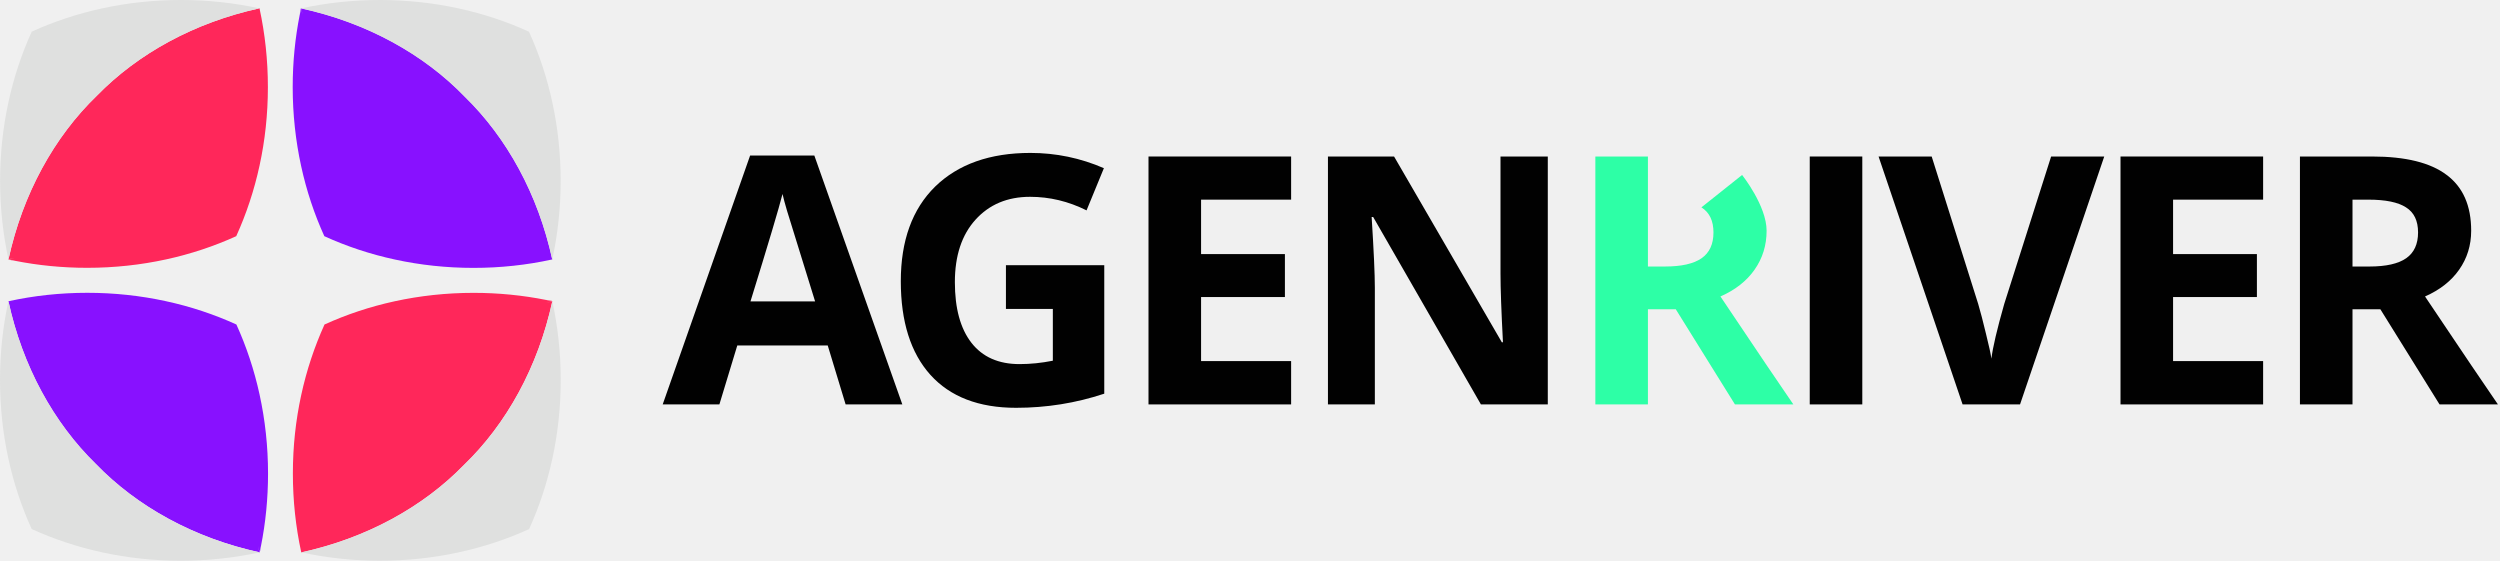
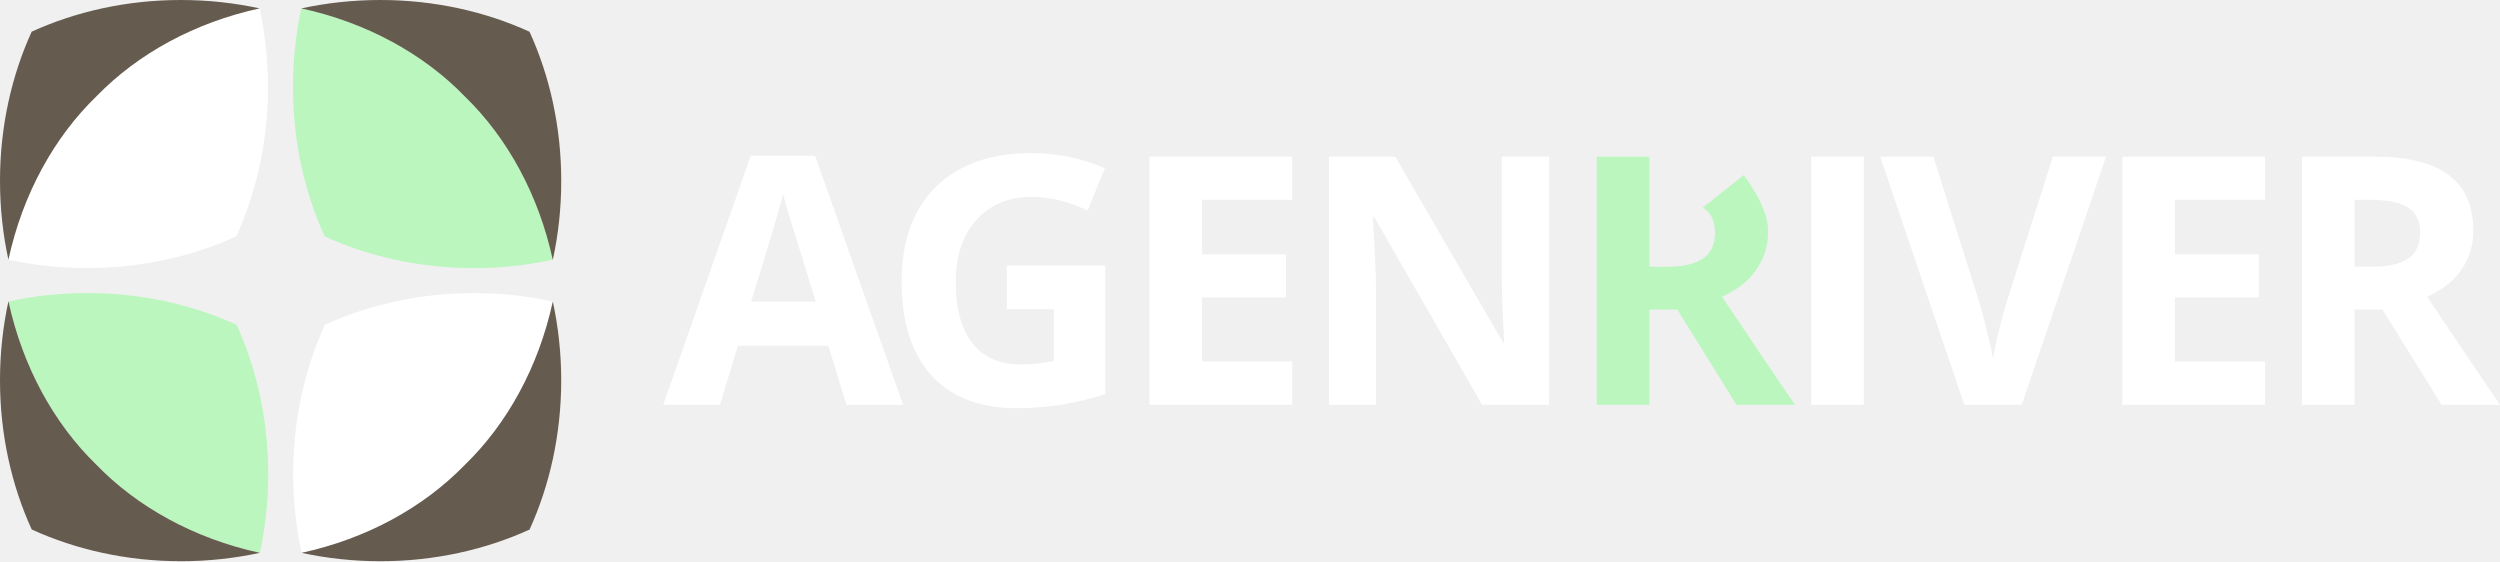
- <svg xmlns="http://www.w3.org/2000/svg" width="214" height="48" viewBox="0 0 214 48" fill="none">
-   <path d="M201.374 26.475V34.618H196.875V13.397H203.051C205.922 13.397 208.05 13.924 209.437 14.977C210.835 16.02 211.533 17.611 211.533 19.75C211.533 20.997 211.189 22.11 210.501 23.088C209.824 24.056 208.851 24.819 207.582 25.378C210.775 30.141 212.856 33.221 213.823 34.618H208.824L203.761 26.475H201.374ZM201.374 17.09V22.814H202.825C204.244 22.814 205.293 22.578 205.97 22.105C206.647 21.632 206.986 20.895 206.986 19.895C206.986 18.896 206.642 18.181 205.954 17.751C205.277 17.31 204.201 17.09 202.729 17.09H201.374Z" fill="#010101" />
-   <path d="M193.723 30.909V34.618H181.516V13.397H193.723V17.09H186.015V21.75H193.191V25.427H186.015V30.909H193.723Z" fill="#010101" />
-   <path d="M171.561 26.023L175.576 13.397H180.123L172.915 34.618H167.997L160.805 13.397H165.352L169.335 26.023C169.529 26.679 169.749 27.523 169.996 28.555C170.254 29.587 170.41 30.302 170.464 30.7C170.582 29.732 170.948 28.173 171.561 26.023Z" fill="#010101" />
-   <path d="M159.413 34.618H154.914V13.397H159.413V34.618Z" fill="#010101" />
-   <path d="M141.062 34.618V26.475H143.448L148.512 34.618H153.511C152.543 33.221 150.463 30.141 147.27 25.378C148.539 24.819 149.511 24.056 150.189 23.088C150.877 22.11 151.221 20.997 151.221 19.75C151.221 17.611 149.124 14.977 149.124 14.977L145.641 17.751C146.329 18.181 146.673 18.896 146.673 19.895C146.673 20.895 146.335 21.632 145.657 22.105C144.98 22.578 143.932 22.814 142.513 22.814H141.062V13.397H136.562V34.618H141.062Z" fill="#2DFFA6" />
-   <path d="M132.491 13.397V34.618H126.766L117.542 18.573H117.413C117.596 21.476 117.687 23.497 117.687 24.636V34.618H113.672V13.397H119.332L128.556 29.297H128.653C128.513 26.641 128.443 24.69 128.443 23.443V13.397H132.491Z" fill="#010101" />
-   <path d="M110.52 30.909V34.618H98.312V13.397H110.52V17.09H102.812V21.75H109.988V25.427H102.812V30.909H110.52Z" fill="#010101" />
-   <path d="M86.108 26.442V22.701H94.525V33.699C92.096 34.505 89.58 34.908 86.978 34.908C83.785 34.908 81.34 33.967 79.641 32.086C77.953 30.205 77.109 27.533 77.109 24.072C77.109 20.599 78.088 17.901 80.044 15.976C82.022 14.052 84.742 13.09 88.204 13.09C90.386 13.09 92.483 13.525 94.493 14.396L93.009 18.008C91.461 17.234 89.849 16.847 88.172 16.847C86.237 16.847 84.678 17.503 83.495 18.814C82.323 20.115 81.737 21.895 81.737 24.152C81.737 26.399 82.21 28.13 83.156 29.345C84.103 30.559 85.473 31.167 87.269 31.167C88.204 31.167 89.155 31.07 90.123 30.877V26.442H86.108Z" fill="#010101" />
-   <path d="M77.239 34.618H72.385L70.853 29.571H63.112L61.58 34.618H56.727L64.209 13.316H69.708L77.239 34.618ZM64.241 25.798H69.772L67.37 18.041C67.198 17.461 67.069 16.982 66.983 16.606C66.692 17.767 65.778 20.831 64.241 25.798Z" fill="#010101" />
-   <path d="M0.747 22.209C0.742 22.215 0.732 22.215 0.727 22.215V22.22C0.727 22.225 0.732 22.225 0.732 22.225C0.904 22.262 1.077 22.298 1.249 22.329C1.077 22.288 0.915 22.246 0.747 22.209ZM0.747 22.209C0.742 22.215 0.732 22.215 0.727 22.215V22.22C0.727 22.225 0.732 22.225 0.732 22.225C0.904 22.262 1.077 22.298 1.249 22.329C1.077 22.288 0.915 22.246 0.747 22.209ZM0.747 22.209C0.742 22.215 0.732 22.215 0.727 22.215V22.22C0.727 22.225 0.732 22.225 0.732 22.225C0.904 22.262 1.077 22.298 1.249 22.329C1.077 22.288 0.915 22.246 0.747 22.209ZM0.747 22.209C0.742 22.215 0.732 22.215 0.727 22.215V22.22C0.727 22.225 0.732 22.225 0.732 22.225C0.904 22.262 1.077 22.298 1.249 22.329C1.077 22.288 0.915 22.246 0.747 22.209ZM0.747 22.209C0.742 22.215 0.732 22.215 0.727 22.215V22.22C0.727 22.225 0.732 22.225 0.732 22.225C0.904 22.262 1.077 22.298 1.249 22.329C1.077 22.288 0.915 22.246 0.747 22.209Z" fill="#FF275A" />
-   <path d="M22.931 7.46C22.931 9.776 22.685 12.025 22.22 14.163C21.759 16.296 21.08 18.325 20.222 20.217C18.346 21.069 16.333 21.744 14.22 22.204C12.061 22.674 9.797 22.925 7.46 22.925C5.327 22.925 3.247 22.716 1.255 22.319C1.249 22.319 1.244 22.314 1.244 22.314C1.077 22.277 0.915 22.235 0.747 22.199C0.915 22.162 1.077 22.125 1.244 22.084C1.072 22.115 0.899 22.152 0.727 22.188C1.945 16.589 4.642 11.706 8.292 8.187C11.805 4.58 16.657 1.913 22.214 0.706V0.711C22.22 0.721 22.22 0.732 22.22 0.742C22.685 2.896 22.931 5.144 22.931 7.46Z" fill="#FF275A" />
-   <path d="M1.242 22.324C1.069 22.292 0.897 22.256 0.724 22.219C0.724 22.219 0.719 22.219 0.719 22.214V22.209C0.724 22.209 0.734 22.209 0.74 22.203C0.912 22.245 1.074 22.287 1.242 22.324Z" fill="#FF275A" />
-   <path d="M22.212 0.716C20.058 0.251 17.805 0 15.478 0C10.856 0 6.506 0.983 2.716 2.708C0.991 6.499 0.008 10.848 0.008 15.47C0.008 17.797 0.259 20.055 0.724 22.204C0.724 22.199 0.729 22.199 0.729 22.199C1.947 16.599 4.645 11.716 8.294 8.198C11.808 4.59 16.66 1.924 22.217 0.716H22.212Z" fill="#DFE0DF" />
-   <path d="M25.769 0.738C25.764 0.732 25.764 0.722 25.764 0.717H25.758C25.753 0.717 25.753 0.722 25.753 0.722C25.716 0.895 25.68 1.067 25.648 1.24C25.695 1.072 25.732 0.905 25.769 0.738ZM25.769 0.738C25.764 0.732 25.764 0.722 25.764 0.717H25.758C25.753 0.717 25.753 0.722 25.753 0.722C25.716 0.895 25.68 1.067 25.648 1.24C25.695 1.072 25.732 0.905 25.769 0.738ZM25.769 0.738C25.764 0.732 25.764 0.722 25.764 0.717H25.758C25.753 0.717 25.753 0.722 25.753 0.722C25.716 0.895 25.68 1.067 25.648 1.24C25.695 1.072 25.732 0.905 25.769 0.738ZM25.769 0.738C25.764 0.732 25.764 0.722 25.764 0.717H25.758C25.753 0.717 25.753 0.722 25.753 0.722C25.716 0.895 25.68 1.067 25.648 1.24C25.695 1.072 25.732 0.905 25.769 0.738ZM25.769 0.738C25.764 0.732 25.764 0.722 25.764 0.717H25.758C25.753 0.717 25.753 0.722 25.753 0.722C25.716 0.895 25.68 1.067 25.648 1.24C25.695 1.072 25.732 0.905 25.769 0.738Z" fill="#8811FF" />
-   <path d="M40.53 22.931C38.214 22.931 35.966 22.686 33.822 22.22C31.684 21.76 29.655 21.081 27.763 20.218C26.911 18.341 26.236 16.328 25.776 14.211C25.306 12.052 25.055 9.782 25.055 7.451C25.055 5.312 25.264 3.237 25.661 1.245C25.661 1.24 25.666 1.234 25.666 1.234C25.703 1.067 25.745 0.905 25.781 0.738C25.818 0.905 25.855 1.067 25.896 1.234C25.865 1.062 25.828 0.889 25.792 0.717C31.396 1.935 36.28 4.638 39.798 8.282C43.406 11.8 46.072 16.647 47.28 22.21H47.275C47.264 22.215 47.254 22.215 47.243 22.215C45.094 22.686 42.846 22.931 40.53 22.931Z" fill="#8811FF" />
-   <path d="M25.664 1.236C25.695 1.063 25.732 0.891 25.769 0.718C25.769 0.718 25.769 0.713 25.774 0.713H25.779C25.779 0.718 25.779 0.729 25.784 0.734C25.737 0.906 25.701 1.074 25.664 1.236Z" fill="#8811FF" />
-   <path d="M47.277 22.215C47.742 20.066 47.993 17.807 47.993 15.481C47.993 10.854 47.01 6.504 45.28 2.713C41.484 0.983 37.139 0 32.513 0C30.186 0 27.927 0.251 25.773 0.716C25.779 0.716 25.779 0.721 25.779 0.721C31.383 1.94 36.266 4.643 39.785 8.287C43.392 11.805 46.059 16.652 47.267 22.215H47.277Z" fill="#DFE0DF" />
-   <path d="M47.252 25.784C47.257 25.779 47.268 25.779 47.273 25.779V25.774C47.273 25.769 47.268 25.769 47.268 25.769C47.095 25.732 46.922 25.695 46.75 25.664C46.922 25.711 47.09 25.748 47.252 25.784ZM47.252 25.784C47.257 25.779 47.268 25.779 47.273 25.779V25.774C47.273 25.769 47.268 25.769 47.268 25.769C47.095 25.732 46.922 25.695 46.75 25.664C46.922 25.711 47.09 25.748 47.252 25.784ZM47.252 25.784C47.257 25.779 47.268 25.779 47.273 25.779V25.774C47.273 25.769 47.268 25.769 47.268 25.769C47.095 25.732 46.922 25.695 46.75 25.664C46.922 25.711 47.09 25.748 47.252 25.784ZM47.252 25.784C47.257 25.779 47.268 25.779 47.273 25.779V25.774C47.273 25.769 47.268 25.769 47.268 25.769C47.095 25.732 46.922 25.695 46.75 25.664C46.922 25.711 47.09 25.748 47.252 25.784ZM47.252 25.784C47.257 25.779 47.268 25.779 47.273 25.779V25.774C47.273 25.769 47.268 25.769 47.268 25.769C47.095 25.732 46.922 25.695 46.75 25.664C46.922 25.711 47.09 25.748 47.252 25.784Z" fill="#FF275A" />
-   <path d="M25.07 40.533C25.07 38.217 25.316 35.969 25.781 33.831C26.241 31.698 26.921 29.669 27.779 27.777C29.655 26.924 31.668 26.25 33.781 25.79C35.94 25.319 38.203 25.068 40.541 25.068C42.674 25.068 44.754 25.277 46.746 25.675C46.752 25.675 46.757 25.68 46.757 25.68C46.924 25.717 47.086 25.759 47.254 25.795C47.086 25.832 46.924 25.868 46.757 25.91C46.929 25.879 47.102 25.842 47.274 25.805C46.056 31.405 43.358 36.288 39.709 39.807C36.196 43.414 31.344 46.08 25.787 47.288V47.283C25.781 47.272 25.781 47.262 25.781 47.252C25.316 45.103 25.07 42.849 25.07 40.533Z" fill="#FF275A" />
-   <path d="M46.758 25.675C46.93 25.707 47.103 25.744 47.275 25.78C47.275 25.78 47.281 25.78 47.281 25.785V25.791C47.275 25.791 47.265 25.791 47.26 25.796C47.092 25.749 46.925 25.712 46.758 25.675Z" fill="#FF275A" />
-   <path d="M25.794 47.283C27.943 47.748 30.202 47.999 32.528 47.999C37.15 47.999 41.5 47.016 45.29 45.291C47.016 41.5 47.998 37.151 47.998 32.529C47.998 30.202 47.747 27.944 47.282 25.795C47.282 25.8 47.277 25.8 47.277 25.8C46.059 31.399 43.361 36.283 39.712 39.801C36.198 43.409 31.347 46.075 25.789 47.283H25.794Z" fill="#DFE0DF" />
-   <path d="M22.219 47.26C22.224 47.265 22.224 47.275 22.224 47.281H22.229C22.234 47.281 22.234 47.275 22.234 47.275C22.271 47.103 22.308 46.93 22.339 46.758C22.297 46.93 22.255 47.098 22.219 47.26ZM22.219 47.26C22.224 47.265 22.224 47.275 22.224 47.281H22.229C22.234 47.281 22.234 47.275 22.234 47.275C22.271 47.103 22.308 46.93 22.339 46.758C22.297 46.93 22.255 47.098 22.219 47.26ZM22.219 47.26C22.224 47.265 22.224 47.275 22.224 47.281H22.229C22.234 47.281 22.234 47.275 22.234 47.275C22.271 47.103 22.308 46.93 22.339 46.758C22.297 46.93 22.255 47.098 22.219 47.26ZM22.219 47.26C22.224 47.265 22.224 47.275 22.224 47.281H22.229C22.234 47.281 22.234 47.275 22.234 47.275C22.271 47.103 22.308 46.93 22.339 46.758C22.297 46.93 22.255 47.098 22.219 47.26ZM22.219 47.26C22.224 47.265 22.224 47.275 22.224 47.281H22.229C22.234 47.281 22.234 47.275 22.234 47.275C22.271 47.103 22.308 46.93 22.339 46.758C22.297 46.93 22.255 47.098 22.219 47.26Z" fill="#8811FF" />
-   <path d="M7.468 25.064C9.784 25.064 12.033 25.31 14.176 25.776C16.314 26.236 18.343 26.915 20.235 27.778C21.088 29.655 21.762 31.668 22.222 33.785C22.693 35.944 22.944 38.213 22.944 40.545C22.944 42.683 22.735 44.759 22.337 46.751C22.337 46.756 22.332 46.761 22.332 46.761C22.295 46.929 22.254 47.091 22.217 47.258C22.18 47.091 22.144 46.929 22.102 46.761C22.133 46.934 22.17 47.106 22.207 47.279C16.602 46.061 11.719 43.358 8.2 39.714C4.593 36.195 1.926 31.349 0.719 25.786H0.724C0.734 25.781 0.745 25.781 0.755 25.781C2.899 25.31 5.152 25.064 7.468 25.064Z" fill="#8811FF" />
-   <path d="M22.339 46.762C22.308 46.934 22.271 47.107 22.234 47.279C22.234 47.279 22.234 47.285 22.229 47.285H22.224C22.224 47.279 22.224 47.269 22.219 47.264C22.261 47.096 22.302 46.929 22.339 46.762Z" fill="#8811FF" />
-   <path d="M0.716 25.785C0.251 27.934 0 30.192 0 32.519C0 37.146 0.983 41.496 2.713 45.286C6.504 47.012 10.854 48 15.481 48C17.807 48 20.066 47.749 22.22 47.283C22.215 47.283 22.215 47.278 22.215 47.278C16.61 46.06 11.727 43.357 8.208 39.713C4.601 36.194 1.934 31.348 0.727 25.785H0.716Z" fill="#DFE0DF" />
+ <svg xmlns="http://www.w3.org/2000/svg" width="196" height="44" viewBox="0 0 196 44" fill="none">
+   <path d="M184.593 24.269V31.734H180.469V12.281H186.13C188.761 12.281 190.713 12.764 191.984 13.73C193.265 14.686 193.906 16.144 193.906 18.105C193.906 19.248 193.59 20.268 192.96 21.165C192.339 22.052 191.447 22.752 190.284 23.264C193.211 27.63 195.118 30.453 196.005 31.734H191.422L186.781 24.269H184.593ZM184.593 15.666V20.914H185.923C187.224 20.914 188.185 20.697 188.806 20.264C189.427 19.83 189.737 19.155 189.737 18.238C189.737 17.322 189.422 16.667 188.791 16.272C188.17 15.868 187.185 15.666 185.835 15.666H184.593Z" fill="white" />
+   <path d="M177.581 28.334V31.734H166.391V12.281H177.581V15.666H170.515V19.938H177.093V23.309H170.515V28.334H177.581Z" fill="white" />
+   <path d="M157.266 23.855L160.947 12.281H165.115L158.508 31.734H153.999L147.406 12.281H151.575L155.226 23.855C155.403 24.457 155.605 25.23 155.832 26.176C156.068 27.122 156.211 27.778 156.261 28.142C156.369 27.255 156.704 25.826 157.266 23.855Z" fill="white" />
+   <path d="M146.124 31.734H142V12.281H146.124V31.734Z" fill="white" />
+   <path d="M129.312 31.734V24.269H131.499L136.141 31.734H140.723C139.836 30.453 137.93 27.63 135.003 23.264C136.166 22.752 137.057 22.052 137.678 21.165C138.309 20.268 138.624 19.248 138.624 18.105C138.624 16.144 136.703 13.73 136.703 13.73L133.51 16.272C134.14 16.667 134.456 17.322 134.456 18.238C134.456 19.155 134.145 19.83 133.525 20.264C132.904 20.697 131.943 20.914 130.642 20.914H129.312V12.281H125.188V31.734H129.312Z" fill="#BAF6BE" />
+   <path d="M121.446 12.281V31.734H116.198L107.743 17.026H107.625C107.792 19.687 107.876 21.54 107.876 22.584V31.734H104.195V12.281H109.384L117.839 26.856H117.928C117.8 24.422 117.736 22.634 117.736 21.49V12.281H121.446Z" fill="white" />
+   <path d="M101.307 28.334V31.734H90.117V12.281H101.307V15.666H94.241V19.938H100.819V23.309H94.241V28.334H101.307Z" fill="white" />
+   <path d="M78.936 24.239V20.81H86.652V30.891C84.425 31.631 82.119 32 79.734 32C76.807 32 74.565 31.138 73.008 29.413C71.461 27.689 70.688 25.24 70.688 22.067C70.688 18.884 71.584 16.41 73.378 14.646C75.191 12.882 77.684 12 80.858 12C82.858 12 84.78 12.399 86.623 13.197L85.263 16.509C83.844 15.799 82.365 15.444 80.828 15.444C79.054 15.444 77.625 16.045 76.541 17.248C75.467 18.44 74.93 20.071 74.93 22.14C74.93 24.2 75.364 25.787 76.231 26.9C77.098 28.014 78.354 28.571 80 28.571C80.858 28.571 81.73 28.482 82.617 28.305V24.239H78.936Z" fill="white" />
+   <path d="M70.803 31.734H66.353L64.949 27.107H57.854L56.449 31.734H52L58.859 12.207H63.9L70.803 31.734ZM58.888 23.648H63.959L61.756 16.538C61.598 16.006 61.48 15.568 61.401 15.223C61.135 16.287 60.298 19.095 58.888 23.648Z" fill="white" />
+   <path d="M0.675 20.357C0.671 20.362 0.661 20.362 0.656 20.362V20.367C0.656 20.372 0.661 20.372 0.661 20.372C0.819 20.405 0.977 20.439 1.135 20.468C0.977 20.429 0.829 20.391 0.675 20.357ZM0.675 20.357C0.671 20.362 0.661 20.362 0.656 20.362V20.367C0.656 20.372 0.661 20.372 0.661 20.372C0.819 20.405 0.977 20.439 1.135 20.468C0.977 20.429 0.829 20.391 0.675 20.357ZM0.675 20.357C0.671 20.362 0.661 20.362 0.656 20.362V20.367C0.656 20.372 0.661 20.372 0.661 20.372C0.819 20.405 0.977 20.439 1.135 20.468C0.977 20.429 0.829 20.391 0.675 20.357ZM0.675 20.357C0.671 20.362 0.661 20.362 0.656 20.362V20.367C0.656 20.372 0.661 20.372 0.661 20.372C0.819 20.405 0.977 20.439 1.135 20.468C0.977 20.429 0.829 20.391 0.675 20.357ZM0.675 20.357C0.671 20.362 0.661 20.362 0.656 20.362V20.367C0.656 20.372 0.661 20.372 0.661 20.372C0.819 20.405 0.977 20.439 1.135 20.468C0.977 20.429 0.829 20.391 0.675 20.357Z" fill="white" />
+   <path d="M21.01 6.838C21.01 8.961 20.785 11.022 20.358 12.982C19.936 14.938 19.314 16.797 18.527 18.532C16.807 19.313 14.962 19.931 13.026 20.353C11.046 20.785 8.971 21.015 6.829 21.015C4.874 21.015 2.966 20.823 1.14 20.459C1.135 20.459 1.131 20.454 1.131 20.454C0.977 20.42 0.829 20.382 0.675 20.349C0.829 20.315 0.977 20.281 1.131 20.243C0.973 20.272 0.814 20.305 0.656 20.339C1.773 15.206 4.246 10.73 7.591 7.505C10.812 4.198 15.259 1.754 20.354 0.646V0.651C20.358 0.661 20.358 0.67 20.358 0.68C20.785 2.655 21.01 4.715 21.01 6.838Z" fill="white" />
+   <path d="M1.135 20.464C0.977 20.435 0.819 20.401 0.661 20.368C0.661 20.368 0.656 20.368 0.656 20.363V20.358C0.661 20.358 0.671 20.358 0.675 20.354C0.834 20.392 0.982 20.43 1.135 20.464Z" fill="white" />
+   <path d="M20.354 0.657C18.379 0.23 16.314 0 14.181 0C9.944 0 5.957 0.901 2.483 2.483C0.901 5.957 0 9.944 0 14.181C0 16.314 0.23 18.384 0.657 20.354C0.657 20.349 0.661 20.349 0.661 20.349C1.778 15.216 4.251 10.74 7.596 7.515C10.817 4.208 15.264 1.764 20.359 0.657H20.354Z" fill="#665B4F" />
+   <path d="M23.626 0.675C23.621 0.671 23.621 0.661 23.621 0.656H23.616C23.611 0.656 23.611 0.661 23.611 0.661C23.578 0.819 23.544 0.977 23.516 1.135C23.559 0.982 23.592 0.829 23.626 0.675ZM23.626 0.675C23.621 0.671 23.621 0.661 23.621 0.656H23.616C23.611 0.656 23.611 0.661 23.611 0.661C23.578 0.819 23.544 0.977 23.516 1.135C23.559 0.982 23.592 0.829 23.626 0.675ZM23.626 0.675C23.621 0.671 23.621 0.661 23.621 0.656H23.616C23.611 0.656 23.611 0.661 23.611 0.661C23.578 0.819 23.544 0.977 23.516 1.135C23.559 0.982 23.592 0.829 23.626 0.675ZM23.626 0.675C23.621 0.671 23.621 0.661 23.621 0.656H23.616C23.611 0.656 23.611 0.661 23.611 0.661C23.578 0.819 23.544 0.977 23.516 1.135C23.559 0.982 23.592 0.829 23.626 0.675ZM23.626 0.675C23.621 0.671 23.621 0.661 23.621 0.656H23.616C23.611 0.656 23.611 0.661 23.611 0.661C23.578 0.819 23.544 0.977 23.516 1.135C23.559 0.982 23.592 0.829 23.626 0.675Z" fill="#BAF6BE" />
+   <path d="M37.155 21.02C35.032 21.02 32.971 20.794 31.006 20.368C29.046 19.946 27.186 19.323 25.451 18.532C24.67 16.812 24.052 14.967 23.63 13.026C23.199 11.046 22.969 8.966 22.969 6.829C22.969 4.869 23.16 2.966 23.525 1.14C23.525 1.135 23.529 1.131 23.529 1.131C23.563 0.977 23.601 0.829 23.635 0.675C23.669 0.829 23.702 0.977 23.74 1.131C23.712 0.973 23.678 0.814 23.645 0.656C28.782 1.773 33.258 4.251 36.484 7.591C39.791 10.816 42.235 15.259 43.342 20.358H43.337C43.327 20.363 43.318 20.363 43.308 20.363C41.338 20.794 39.278 21.02 37.155 21.02Z" fill="#BAF6BE" />
+   <path d="M23.523 1.132C23.552 0.973 23.586 0.815 23.619 0.657C23.619 0.657 23.619 0.652 23.624 0.652H23.629C23.629 0.657 23.629 0.667 23.634 0.672C23.59 0.83 23.557 0.983 23.523 1.132Z" fill="#BAF6BE" />
+   <path d="M43.344 20.363C43.771 18.394 44.001 16.323 44.001 14.191C44.001 9.949 43.1 5.962 41.514 2.487C38.034 0.901 34.052 0 29.81 0C27.678 0 25.607 0.23 23.633 0.657C23.638 0.657 23.638 0.661 23.638 0.661C28.775 1.778 33.251 4.256 36.477 7.596C39.784 10.822 42.228 15.264 43.335 20.363H43.344Z" fill="#665B4F" />
+   <path d="M43.319 23.638C43.324 23.633 43.334 23.633 43.339 23.633V23.628C43.339 23.623 43.334 23.623 43.334 23.623C43.176 23.59 43.017 23.556 42.859 23.527C43.017 23.57 43.171 23.604 43.319 23.638ZM43.319 23.638C43.324 23.633 43.334 23.633 43.339 23.633V23.628C43.339 23.623 43.334 23.623 43.334 23.623C43.176 23.59 43.017 23.556 42.859 23.527C43.017 23.57 43.171 23.604 43.319 23.638ZM43.319 23.638C43.324 23.633 43.334 23.633 43.339 23.633V23.628C43.339 23.623 43.334 23.623 43.334 23.623C43.176 23.59 43.017 23.556 42.859 23.527C43.017 23.57 43.171 23.604 43.319 23.638ZM43.319 23.638C43.324 23.633 43.334 23.633 43.339 23.633V23.628C43.339 23.623 43.334 23.623 43.334 23.623C43.176 23.59 43.017 23.556 42.859 23.527C43.017 23.57 43.171 23.604 43.319 23.638ZM43.319 23.638C43.324 23.633 43.334 23.633 43.339 23.633V23.628C43.339 23.623 43.334 23.623 43.334 23.623C43.176 23.59 43.017 23.556 42.859 23.527C43.017 23.57 43.171 23.604 43.319 23.638Z" fill="white" />
+   <path d="M22.984 37.157C22.984 35.034 23.21 32.973 23.636 31.013C24.058 29.057 24.681 27.198 25.467 25.463C27.187 24.682 29.032 24.064 30.969 23.642C32.948 23.21 35.023 22.98 37.165 22.98C39.121 22.98 41.028 23.172 42.854 23.536C42.859 23.536 42.864 23.541 42.864 23.541C43.017 23.575 43.166 23.613 43.319 23.647C43.166 23.68 43.017 23.714 42.864 23.752C43.022 23.723 43.18 23.69 43.338 23.656C42.221 28.789 39.749 33.265 36.403 36.49C33.183 39.797 28.735 42.242 23.641 43.349V43.344C23.636 43.334 23.636 43.325 23.636 43.315C23.21 41.345 22.984 39.28 22.984 37.157Z" fill="white" />
+   <path d="M42.859 23.537C43.017 23.566 43.176 23.599 43.334 23.633C43.334 23.633 43.339 23.633 43.339 23.638V23.642C43.334 23.642 43.324 23.642 43.319 23.647C43.166 23.604 43.013 23.571 42.859 23.537Z" fill="white" />
+   <path d="M23.645 43.344C25.615 43.77 27.686 44 29.818 44C34.055 44 38.042 43.099 41.517 41.518C43.098 38.043 43.999 34.056 43.999 29.819C43.999 27.687 43.769 25.616 43.343 23.646C43.343 23.651 43.338 23.651 43.338 23.651C42.221 28.784 39.748 33.26 36.403 36.486C33.182 39.792 28.735 42.237 23.641 43.344H23.645Z" fill="#665B4F" />
+   <path d="M20.367 43.319C20.372 43.324 20.372 43.334 20.372 43.339H20.377C20.382 43.339 20.382 43.334 20.382 43.334C20.415 43.176 20.449 43.017 20.477 42.859C20.439 43.017 20.401 43.171 20.367 43.319ZM20.367 43.319C20.372 43.324 20.372 43.334 20.372 43.339H20.377C20.382 43.339 20.382 43.334 20.382 43.334C20.415 43.176 20.449 43.017 20.477 42.859C20.439 43.017 20.401 43.171 20.367 43.319ZM20.367 43.319C20.372 43.324 20.372 43.334 20.372 43.339H20.377C20.382 43.339 20.382 43.334 20.382 43.334C20.415 43.176 20.449 43.017 20.477 42.859C20.439 43.017 20.401 43.171 20.367 43.319ZM20.367 43.319C20.372 43.324 20.372 43.334 20.372 43.339H20.377C20.382 43.339 20.382 43.334 20.382 43.334C20.415 43.176 20.449 43.017 20.477 42.859C20.439 43.017 20.401 43.171 20.367 43.319ZM20.367 43.319C20.372 43.324 20.372 43.334 20.372 43.339H20.377C20.382 43.339 20.382 43.334 20.382 43.334C20.415 43.176 20.449 43.017 20.477 42.859C20.439 43.017 20.401 43.171 20.367 43.319Z" fill="#BAF6BE" />
+   <path d="M6.843 22.975C8.966 22.975 11.027 23.2 12.992 23.626C14.952 24.048 16.812 24.671 18.547 25.462C19.328 27.182 19.946 29.027 20.368 30.968C20.799 32.948 21.029 35.028 21.029 37.165C21.029 39.125 20.837 41.028 20.473 42.854C20.473 42.859 20.468 42.864 20.468 42.864C20.435 43.017 20.397 43.165 20.363 43.319C20.329 43.165 20.296 43.017 20.258 42.864C20.286 43.022 20.32 43.18 20.354 43.338C15.216 42.221 10.74 39.744 7.514 36.403C4.207 33.178 1.763 28.735 0.656 23.636H0.661C0.671 23.631 0.68 23.631 0.69 23.631C2.655 23.2 4.72 22.975 6.843 22.975Z" fill="#BAF6BE" />
+   <path d="M20.47 42.863C20.441 43.021 20.407 43.18 20.374 43.338C20.374 43.338 20.374 43.343 20.369 43.343H20.364C20.364 43.338 20.364 43.328 20.359 43.323C20.398 43.17 20.436 43.017 20.47 42.863Z" fill="#BAF6BE" />
+   <path d="M0.657 23.637C0.23 25.606 0 27.677 0 29.809C0 34.051 0.901 38.038 2.487 41.513C5.962 43.094 9.949 44 14.191 44C16.323 44 18.394 43.77 20.368 43.343C20.363 43.343 20.363 43.339 20.363 43.339C15.226 42.222 10.75 39.744 7.524 36.404C4.217 33.179 1.773 28.736 0.666 23.637H0.657Z" fill="#665B4F" />
</svg>
